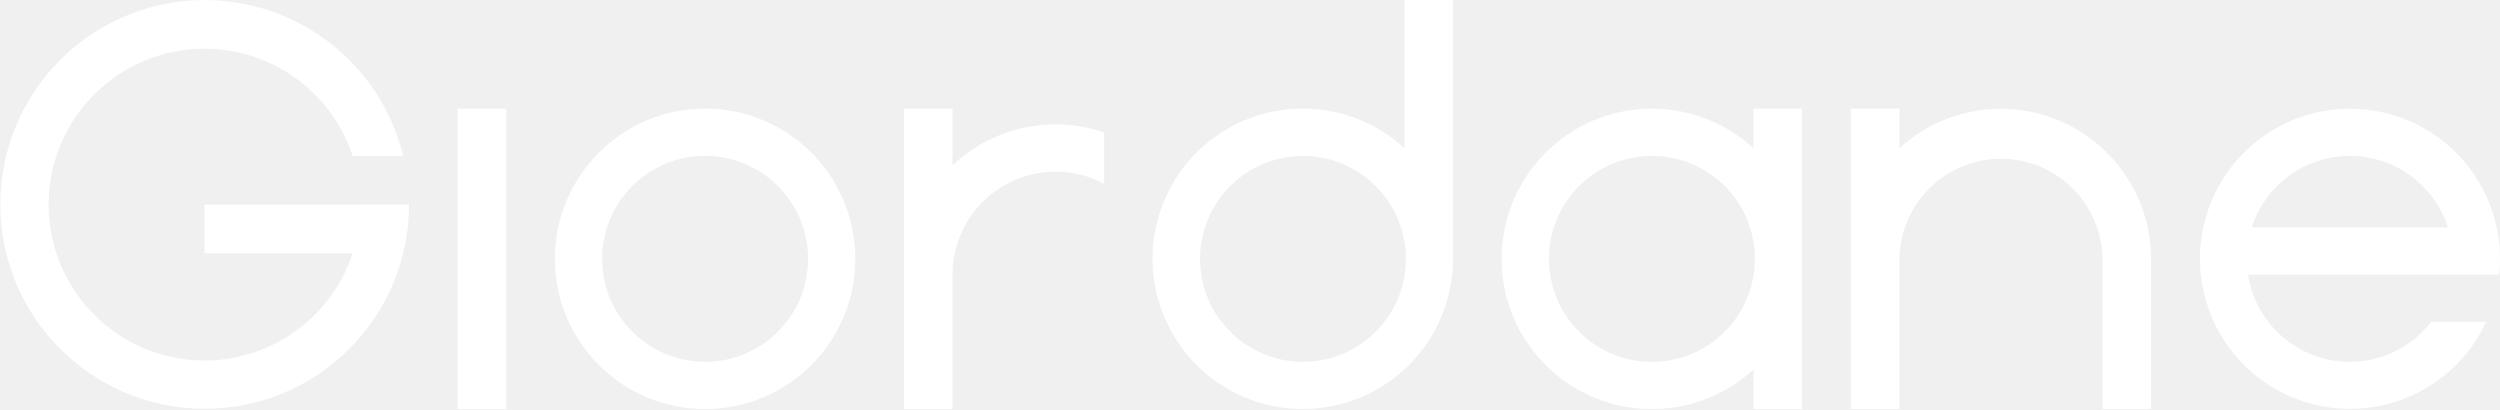
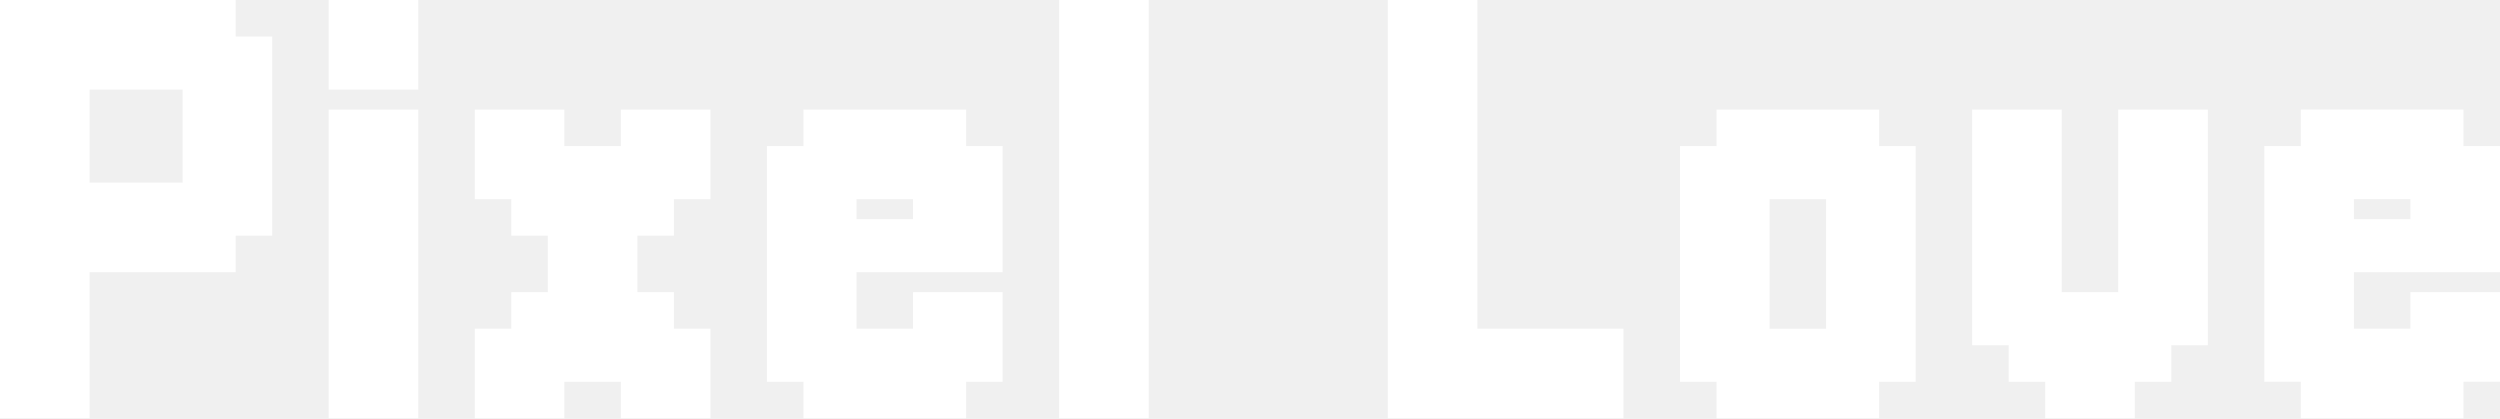
- <svg xmlns="http://www.w3.org/2000/svg" viewBox="0 0 1081.8 177">
+ <svg xmlns="http://www.w3.org/2000/svg" id="Layer_2" data-name="Layer 2" viewBox="0 0 1208.13 202.14">
  <defs>
-     <style>.cls-1{fill:#fff;}</style>
+     <style>
+       .cls-1 {
+         fill: #fff;
+       }
+     </style>
  </defs>
-   <g id="Camada_2" data-name="Camada 2">
-     <g id="Camada_1-2" data-name="Camada 1">
-       <path class="cls-1" d="M177,88.5a88.42,88.42,0,1,1-2.52-21H152.6a67.46,67.46,0,1,0,0,42.08H88.5v-21Z" />
-       <rect class="cls-1" x="198.04" y="47.03" width="21.04" height="129.97" />
-       <path class="cls-1" d="M1081.45,118.83a64.16,64.16,0,0,0,.35-6.81,64.92,64.92,0,1,0-6,27.23h-23.75a44.56,44.56,0,0,1-79.31-20.42ZM974.38,98.4a44.58,44.58,0,0,1,84.88,0Z" />
-       <path class="cls-1" d="M607.74,0V64.14a65,65,0,1,0,21,47.88V0ZM563.8,156.58a44.55,44.55,0,1,1,43.94-37.14A44.57,44.57,0,0,1,563.8,156.58Z" />
-       <path class="cls-1" d="M305.11,47a65,65,0,1,0,65,65A65,65,0,0,0,305.11,47Zm0,109.55A44.56,44.56,0,1,1,349.67,112,44.57,44.57,0,0,1,305.11,156.58Z" />
-       <path class="cls-1" d="M930.8,112v65h-21V112a43.95,43.95,0,0,0-87.89,0v65h-21V47h21V64.14A65,65,0,0,1,930.8,112Z" />
-       <path class="cls-1" d="M758.75,47V64.14a65,65,0,1,0,0,95.75V177h21V47ZM714.81,156.58a44.56,44.56,0,1,1,43.94-52,43.86,43.86,0,0,1,.58,5.54c0,.62,0,1.26,0,1.89s0,1.26,0,1.89a43.51,43.51,0,0,1-.58,5.53A44.58,44.58,0,0,1,714.81,156.58Z" />
-       <path class="cls-1" d="M477.78,57.33V79.54a44.58,44.58,0,0,0-65.61,39.29V177h-21V47h21V71.52a65.06,65.06,0,0,1,65.61-14.19Z" />
+   <g id="Layer_1-2" data-name="Layer 1">
+     <g>
+       <path class="cls-1" d="M113.89,0H0v202.14h43.3v-70.6h70.6v-17.65h17.65V17.65h-17.65V0ZM88.24,43.3v44.95h-44.95v-44.95h44.95Z" />
+       <rect class="cls-1" x="158.84" width="43.3" height="43.3" />
+       <rect class="cls-1" x="158.84" y="52.95" width="43.3" height="149.19" />
+       <polygon class="cls-1" points="300.03 70.6 272.73 70.6 272.73 52.95 229.44 52.95 229.44 96.25 247.08 96.25 247.08 113.89 264.73 113.89 264.73 141.19 247.08 141.19 247.08 158.84 229.44 158.84 229.44 202.14 272.73 202.14 272.73 184.49 300.03 184.49 300.03 202.14 343.33 202.14 343.33 158.84 325.68 158.84 325.68 141.19 308.03 141.19 308.03 113.89 325.68 113.89 325.68 96.25 343.33 96.25 343.33 52.95 300.03 52.95 300.03 70.6" />
+       <path class="cls-1" d="M466.87,52.95h-78.6v17.65h-17.65v113.89h17.65v17.65h78.6v-17.65h17.65v-43.3h-43.3v17.65h-27.3v-27.3h70.6v-60.95h-17.65v-17.65ZM441.22,96.25v9.65h-27.3v-9.65h27.3Z" />
+       <rect class="cls-1" x="511.82" width="43.3" height="202.14" />
+       <polygon class="cls-1" points="713.96 0 670.66 0 670.66 202.14 784.55 202.14 784.55 158.84 713.96 158.84 713.96 0" />
+       <path class="cls-1" d="M908.1,52.95h-78.59v17.65h-17.65v113.89h17.65v17.65h78.59v-17.65h17.65v-113.89h-17.65v-17.65ZM882.45,96.25v62.6h-27.3v-62.6h27.3Z" />
+       <polygon class="cls-1" points="1023.64 141.19 996.34 141.19 996.34 52.95 953.04 52.95 953.04 166.84 970.69 166.84 970.69 184.49 988.34 184.49 988.34 202.14 1031.64 202.14 1031.64 184.49 1049.29 184.49 1049.29 166.84 1066.94 166.84 1066.94 52.95 1023.64 52.95 1023.64 141.19" />
+       <path class="cls-1" d="M1208.13,131.54v-60.95h-17.65v-17.65h-78.6v17.65h-17.65v113.89h17.65v17.65h78.6v-17.65h17.65v-43.3h-43.3v17.65h-27.3v-27.3h70.6ZM1137.53,105.89v-9.65h27.3v9.65h-27.3Z" />
    </g>
  </g>
</svg>
